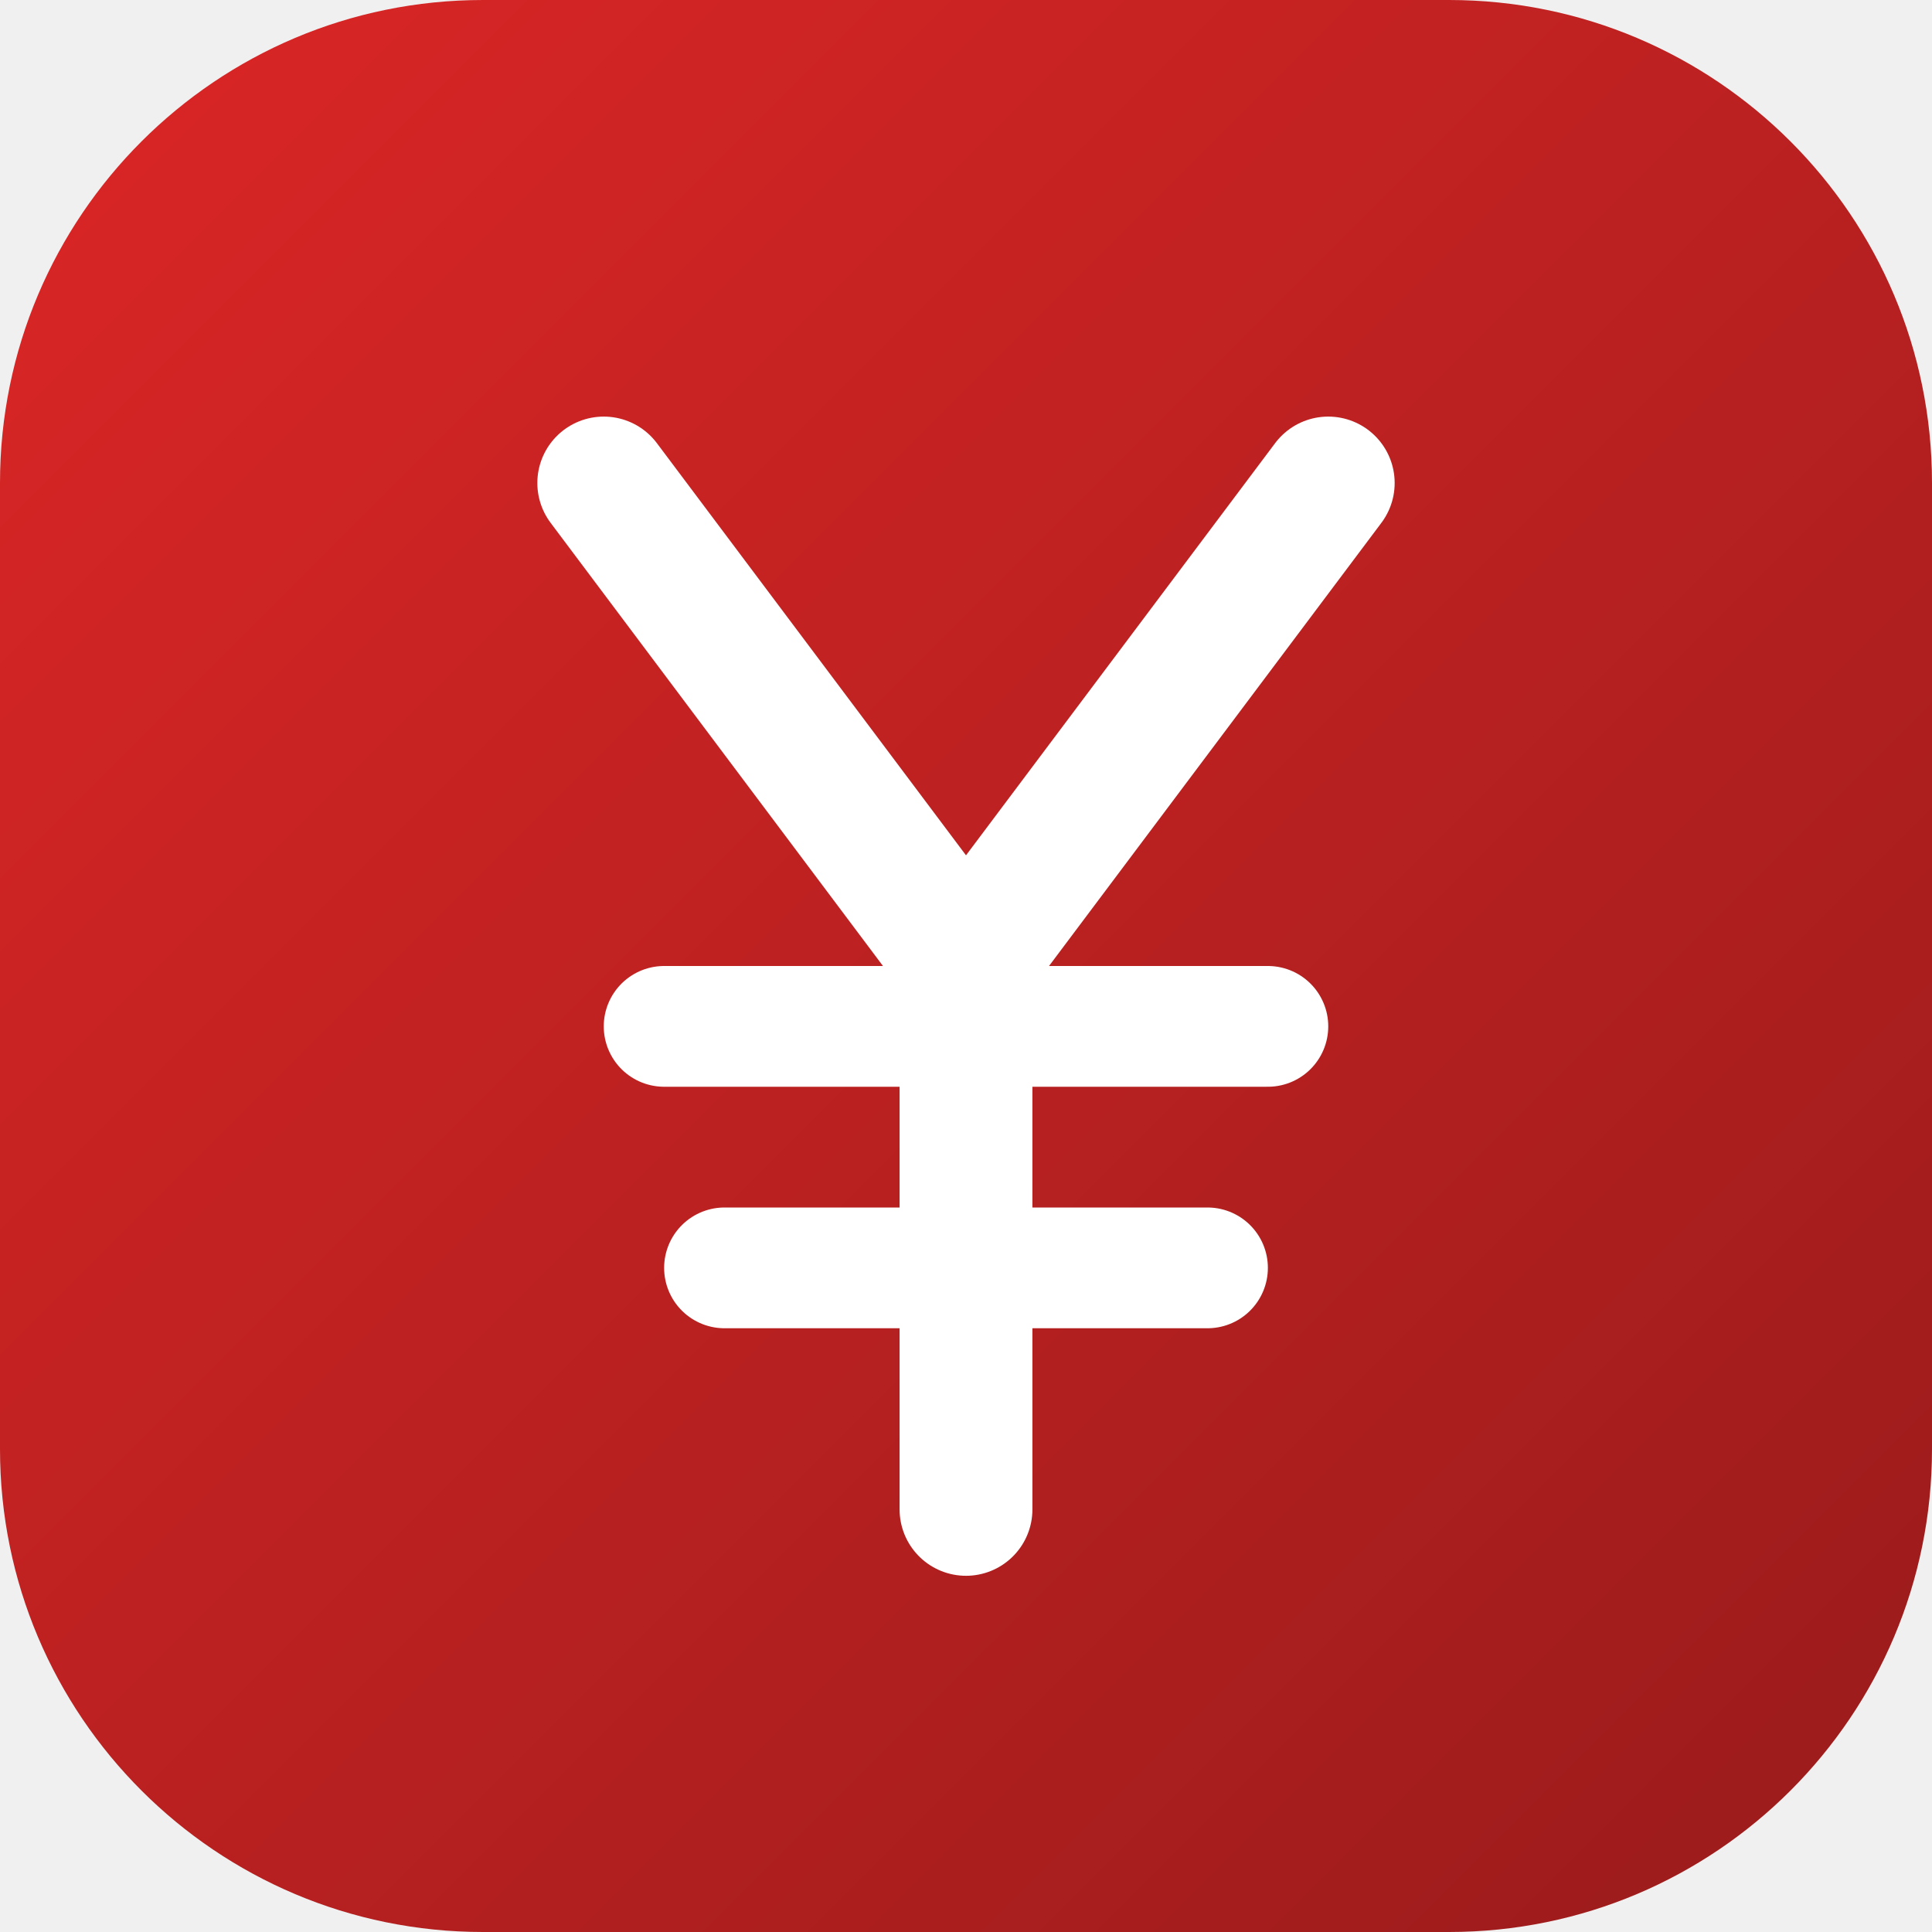
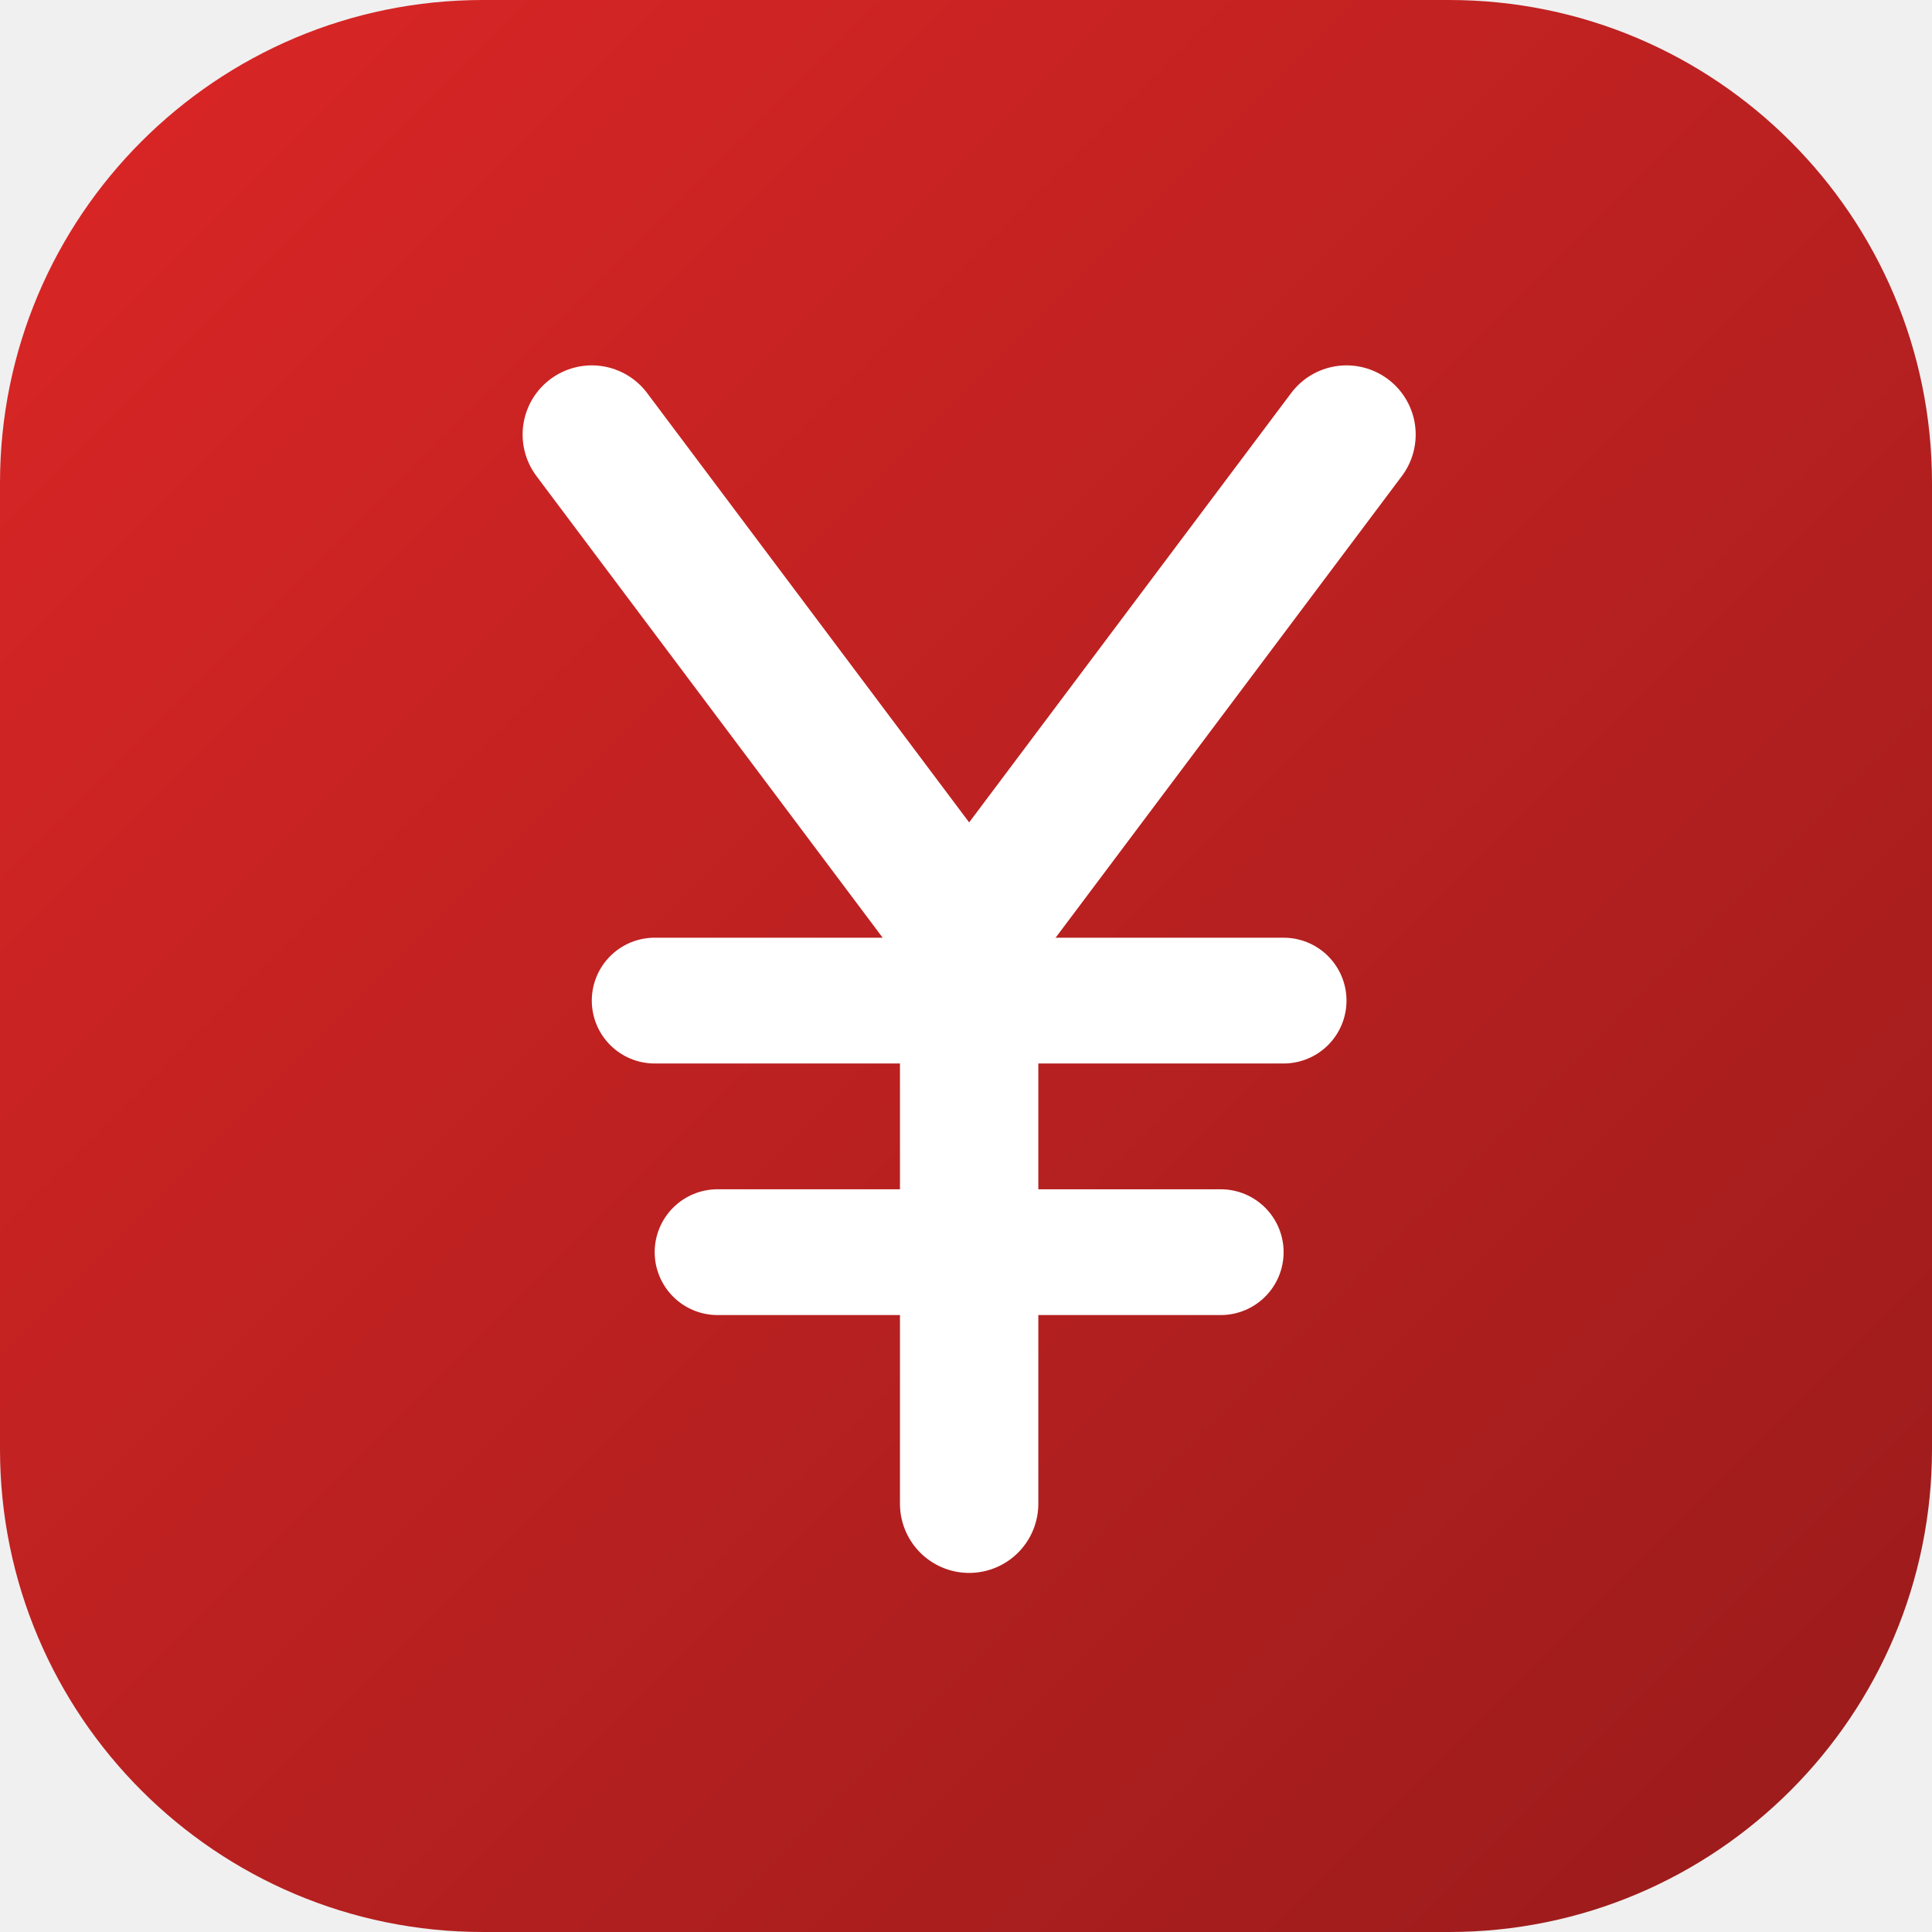
<svg xmlns="http://www.w3.org/2000/svg" viewBox="0 0 32 32">
  <defs>
    <linearGradient id="rmbGrad" x1="0" y1="0" x2="32" y2="32" gradientUnits="userSpaceOnUse">
      <stop offset="0%" stop-color="#DC2626" />
      <stop offset="100%" stop-color="#991B1B" />
    </linearGradient>
  </defs>
  <rect width="32" height="32" rx="8" fill="url(#rmbGrad)" />
-   <path d="M10 8L16 16L22 8" stroke="#FFFFFF" stroke-width="2.2" stroke-linecap="round" stroke-linejoin="round" fill="none" />
-   <line x1="16" y1="16" x2="16" y2="25" stroke="#FFFFFF" stroke-width="2.2" stroke-linecap="round" />
-   <line x1="11" y1="17" x2="21" y2="17" stroke="#FFFFFF" stroke-width="2" stroke-linecap="round" />
-   <line x1="12" y1="21" x2="20" y2="21" stroke="#FFFFFF" stroke-width="2" stroke-linecap="round" />
+   <g transform="translate(16 16) scale(1.0417) translate(-15.95 -16.45)">
+     <path d="M10 8L16 16L22 8" stroke="#FFFFFF" stroke-width="2.2" stroke-linecap="round" stroke-linejoin="round" fill="none" />
+     <line x1="16" y1="16" x2="16" y2="25" stroke="#FFFFFF" stroke-width="2.2" stroke-linecap="round" />
+     <line x1="11" y1="17" x2="21" y2="17" stroke="#FFFFFF" stroke-width="2" stroke-linecap="round" />
+     <line x1="12" y1="21" x2="20" y2="21" stroke="#FFFFFF" stroke-width="2" stroke-linecap="round" />
+   </g>
</svg>
